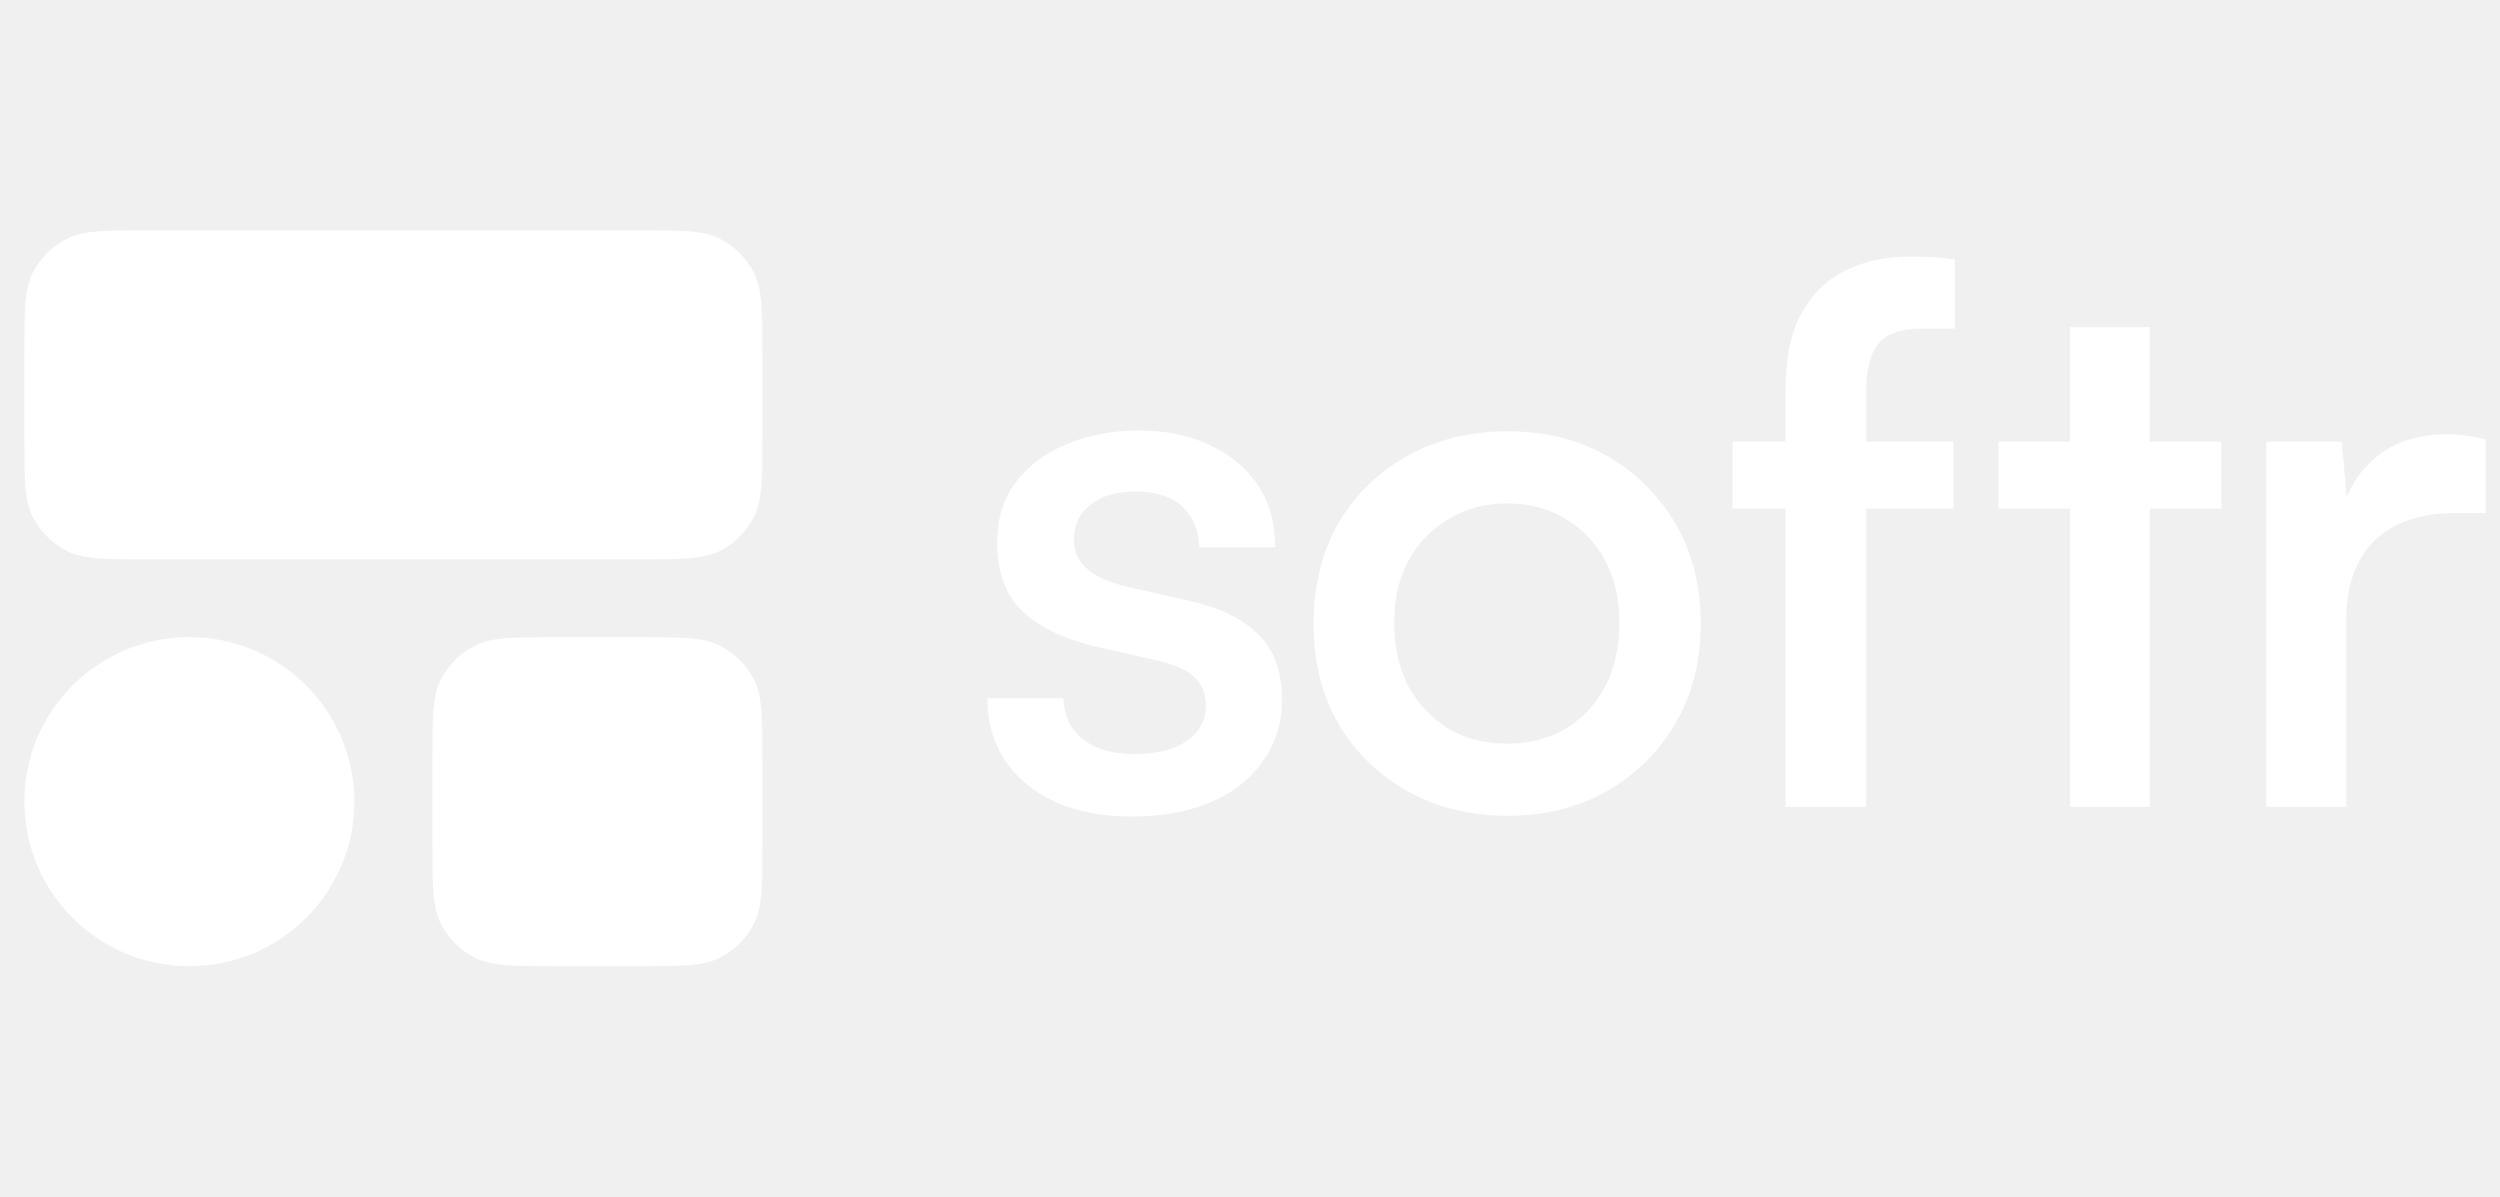
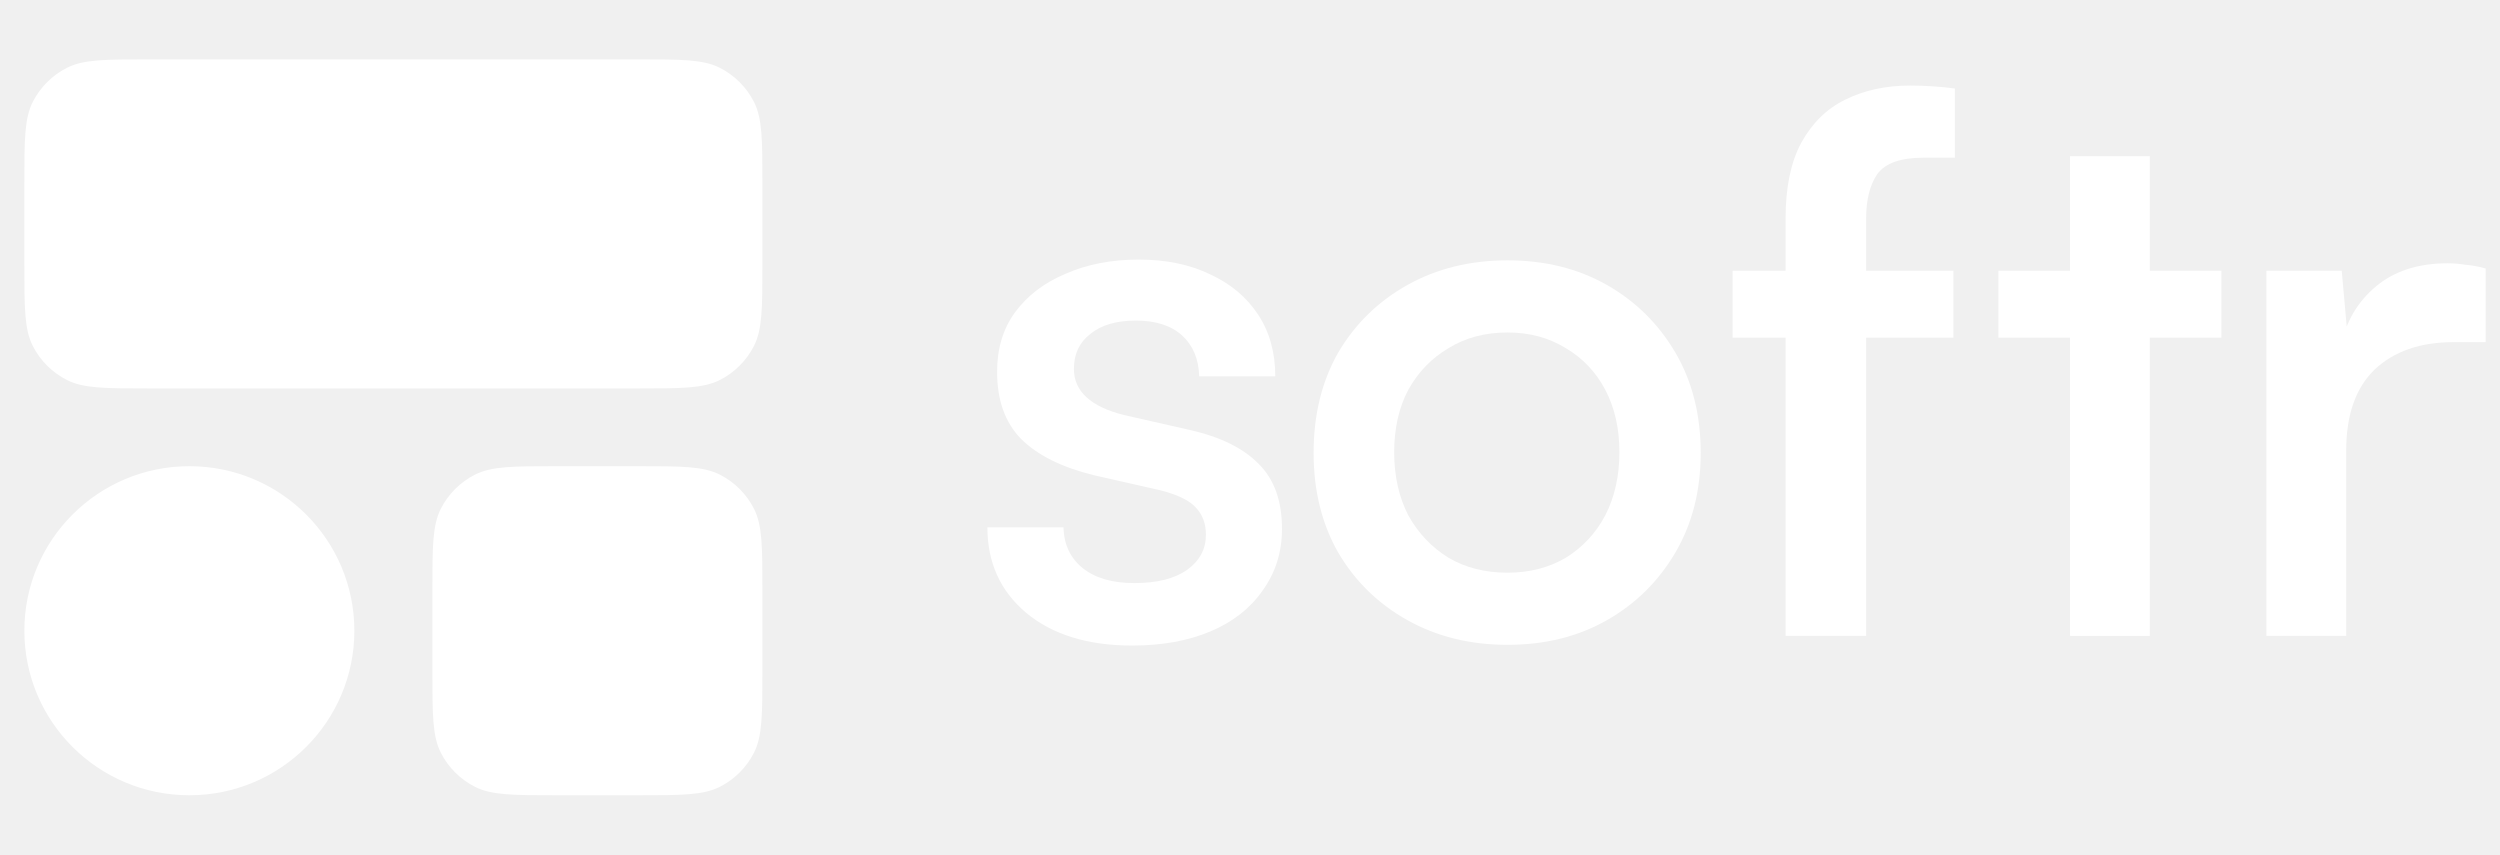
- <svg xmlns="http://www.w3.org/2000/svg" width="117" height="56" viewBox="0 0 117 56" fill="none" id="svg492142645_5208">
+ <svg xmlns="http://www.w3.org/2000/svg" width="117" height="40" viewBox="0 8 117 40" fill="none" id="svg492142645_5208">
  <path d="M46.21 32.678H49.77C49.793 33.49 50.096 34.128 50.678 34.593C51.259 35.056 52.062 35.288 53.086 35.288C54.157 35.288 54.983 35.08 55.564 34.662C56.146 34.244 56.437 33.699 56.437 33.026C56.437 32.516 56.286 32.098 55.983 31.773C55.681 31.425 55.111 31.147 54.273 30.938L51.201 30.242C49.689 29.871 48.549 29.302 47.781 28.536C47.036 27.771 46.664 26.727 46.664 25.404C46.664 24.313 46.943 23.385 47.501 22.62C48.083 21.831 48.874 21.227 49.875 20.81C50.876 20.369 52.016 20.148 53.295 20.148C54.575 20.148 55.692 20.381 56.646 20.845C57.6 21.285 58.345 21.912 58.88 22.724C59.415 23.536 59.683 24.499 59.683 25.613H56.123C56.099 24.801 55.832 24.163 55.32 23.698C54.808 23.235 54.087 23.003 53.156 23.003C52.248 23.003 51.539 23.211 51.027 23.629C50.515 24.023 50.259 24.569 50.259 25.265C50.259 26.309 51.038 27.028 52.597 27.423L55.669 28.119C57.112 28.444 58.194 28.977 58.915 29.72C59.636 30.439 59.997 31.448 59.997 32.748C59.997 33.838 59.695 34.801 59.09 35.637C58.508 36.472 57.693 37.11 56.646 37.551C55.599 37.992 54.377 38.212 52.981 38.212C50.91 38.212 49.258 37.702 48.025 36.681C46.815 35.66 46.21 34.326 46.21 32.678Z" fill="white" />
  <path d="M61.477 29.198C61.477 27.411 61.861 25.845 62.629 24.499C63.421 23.154 64.503 22.098 65.876 21.332C67.248 20.567 68.808 20.184 70.553 20.184C72.298 20.184 73.845 20.567 75.195 21.332C76.545 22.098 77.615 23.154 78.406 24.499C79.197 25.845 79.593 27.411 79.593 29.198C79.593 30.962 79.197 32.516 78.406 33.862C77.615 35.208 76.545 36.263 75.195 37.029C73.845 37.795 72.298 38.178 70.553 38.178C68.808 38.178 67.248 37.795 65.876 37.029C64.503 36.263 63.421 35.208 62.629 33.862C61.861 32.516 61.477 30.962 61.477 29.198ZM65.247 29.163C65.247 30.277 65.468 31.263 65.91 32.122C66.376 32.957 67.004 33.618 67.795 34.105C68.586 34.57 69.505 34.802 70.553 34.802C71.576 34.802 72.484 34.57 73.275 34.105C74.066 33.618 74.683 32.957 75.125 32.122C75.567 31.263 75.788 30.277 75.788 29.163C75.788 28.049 75.567 27.075 75.125 26.24C74.683 25.404 74.066 24.755 73.275 24.291C72.484 23.803 71.576 23.56 70.553 23.56C69.505 23.56 68.586 23.803 67.795 24.291C67.004 24.755 66.376 25.404 65.91 26.24C65.468 27.075 65.247 28.049 65.247 29.163Z" fill="white" />
  <path d="M81.087 20.67H91.419V23.803H81.087V20.67ZM91.488 12.143V15.38C91.279 15.38 91.046 15.38 90.79 15.38C90.534 15.38 90.278 15.38 90.022 15.38C88.952 15.38 88.231 15.635 87.858 16.146C87.509 16.656 87.335 17.352 87.335 18.234V37.759H83.565V18.234C83.565 16.772 83.809 15.589 84.298 14.684C84.81 13.756 85.496 13.083 86.357 12.665C87.242 12.224 88.254 12.004 89.394 12.004C89.72 12.004 90.069 12.015 90.441 12.039C90.814 12.062 91.163 12.097 91.488 12.143Z" fill="white" />
  <path d="M93.526 20.67H103.963V23.803H93.526V20.67ZM100.612 37.76H96.877V15.31H100.612V37.76Z" fill="white" />
  <path d="M116.329 20.566V24.012H114.828C113.269 24.012 112.036 24.441 111.128 25.299C110.244 26.158 109.802 27.422 109.802 29.093V37.759H106.067V20.67H109.593L109.907 24.186H109.558C109.79 23.049 110.337 22.12 111.198 21.401C112.059 20.682 113.176 20.322 114.549 20.322C114.828 20.322 115.108 20.346 115.387 20.392C115.689 20.415 116.003 20.473 116.329 20.566Z" fill="white" />
  <path d="M20.236 35.633C20.236 33.598 20.236 32.58 20.634 31.803C20.983 31.119 21.541 30.563 22.226 30.214C23.006 29.818 24.026 29.818 26.067 29.818H29.849C31.89 29.818 32.911 29.818 33.69 30.214C34.376 30.563 34.934 31.119 35.283 31.803C35.68 32.58 35.68 33.598 35.68 35.633V39.404C35.68 41.439 35.68 42.457 35.283 43.234C34.934 43.918 34.376 44.474 33.69 44.822C32.911 45.218 31.89 45.218 29.849 45.218H26.067C24.026 45.218 23.006 45.218 22.226 44.822C21.541 44.474 20.983 43.918 20.634 43.234C20.236 42.457 20.236 41.439 20.236 39.404V35.633Z" fill="white" />
  <path d="M1.14 37.518C1.14 33.266 4.597 29.818 8.862 29.818C13.126 29.818 16.584 33.266 16.584 37.518C16.584 41.771 13.126 45.218 8.862 45.218C4.597 45.218 1.14 41.771 1.14 37.518Z" fill="white" />
  <path d="M1.14 16.594C1.14 14.559 1.14 13.541 1.537 12.764C1.886 12.08 2.444 11.524 3.13 11.175C3.909 10.779 4.93 10.779 6.971 10.779H29.849C31.89 10.779 32.911 10.779 33.69 11.175C34.376 11.524 34.933 12.08 35.283 12.764C35.68 13.541 35.68 14.559 35.68 16.594V20.365C35.68 22.4 35.68 23.418 35.283 24.195C34.933 24.879 34.376 25.435 33.69 25.783C32.911 26.179 31.89 26.179 29.849 26.179H6.971C4.93 26.179 3.909 26.179 3.13 25.783C2.444 25.435 1.886 24.879 1.537 24.195C1.14 23.418 1.14 22.4 1.14 20.365V16.594Z" fill="white" />
</svg>
